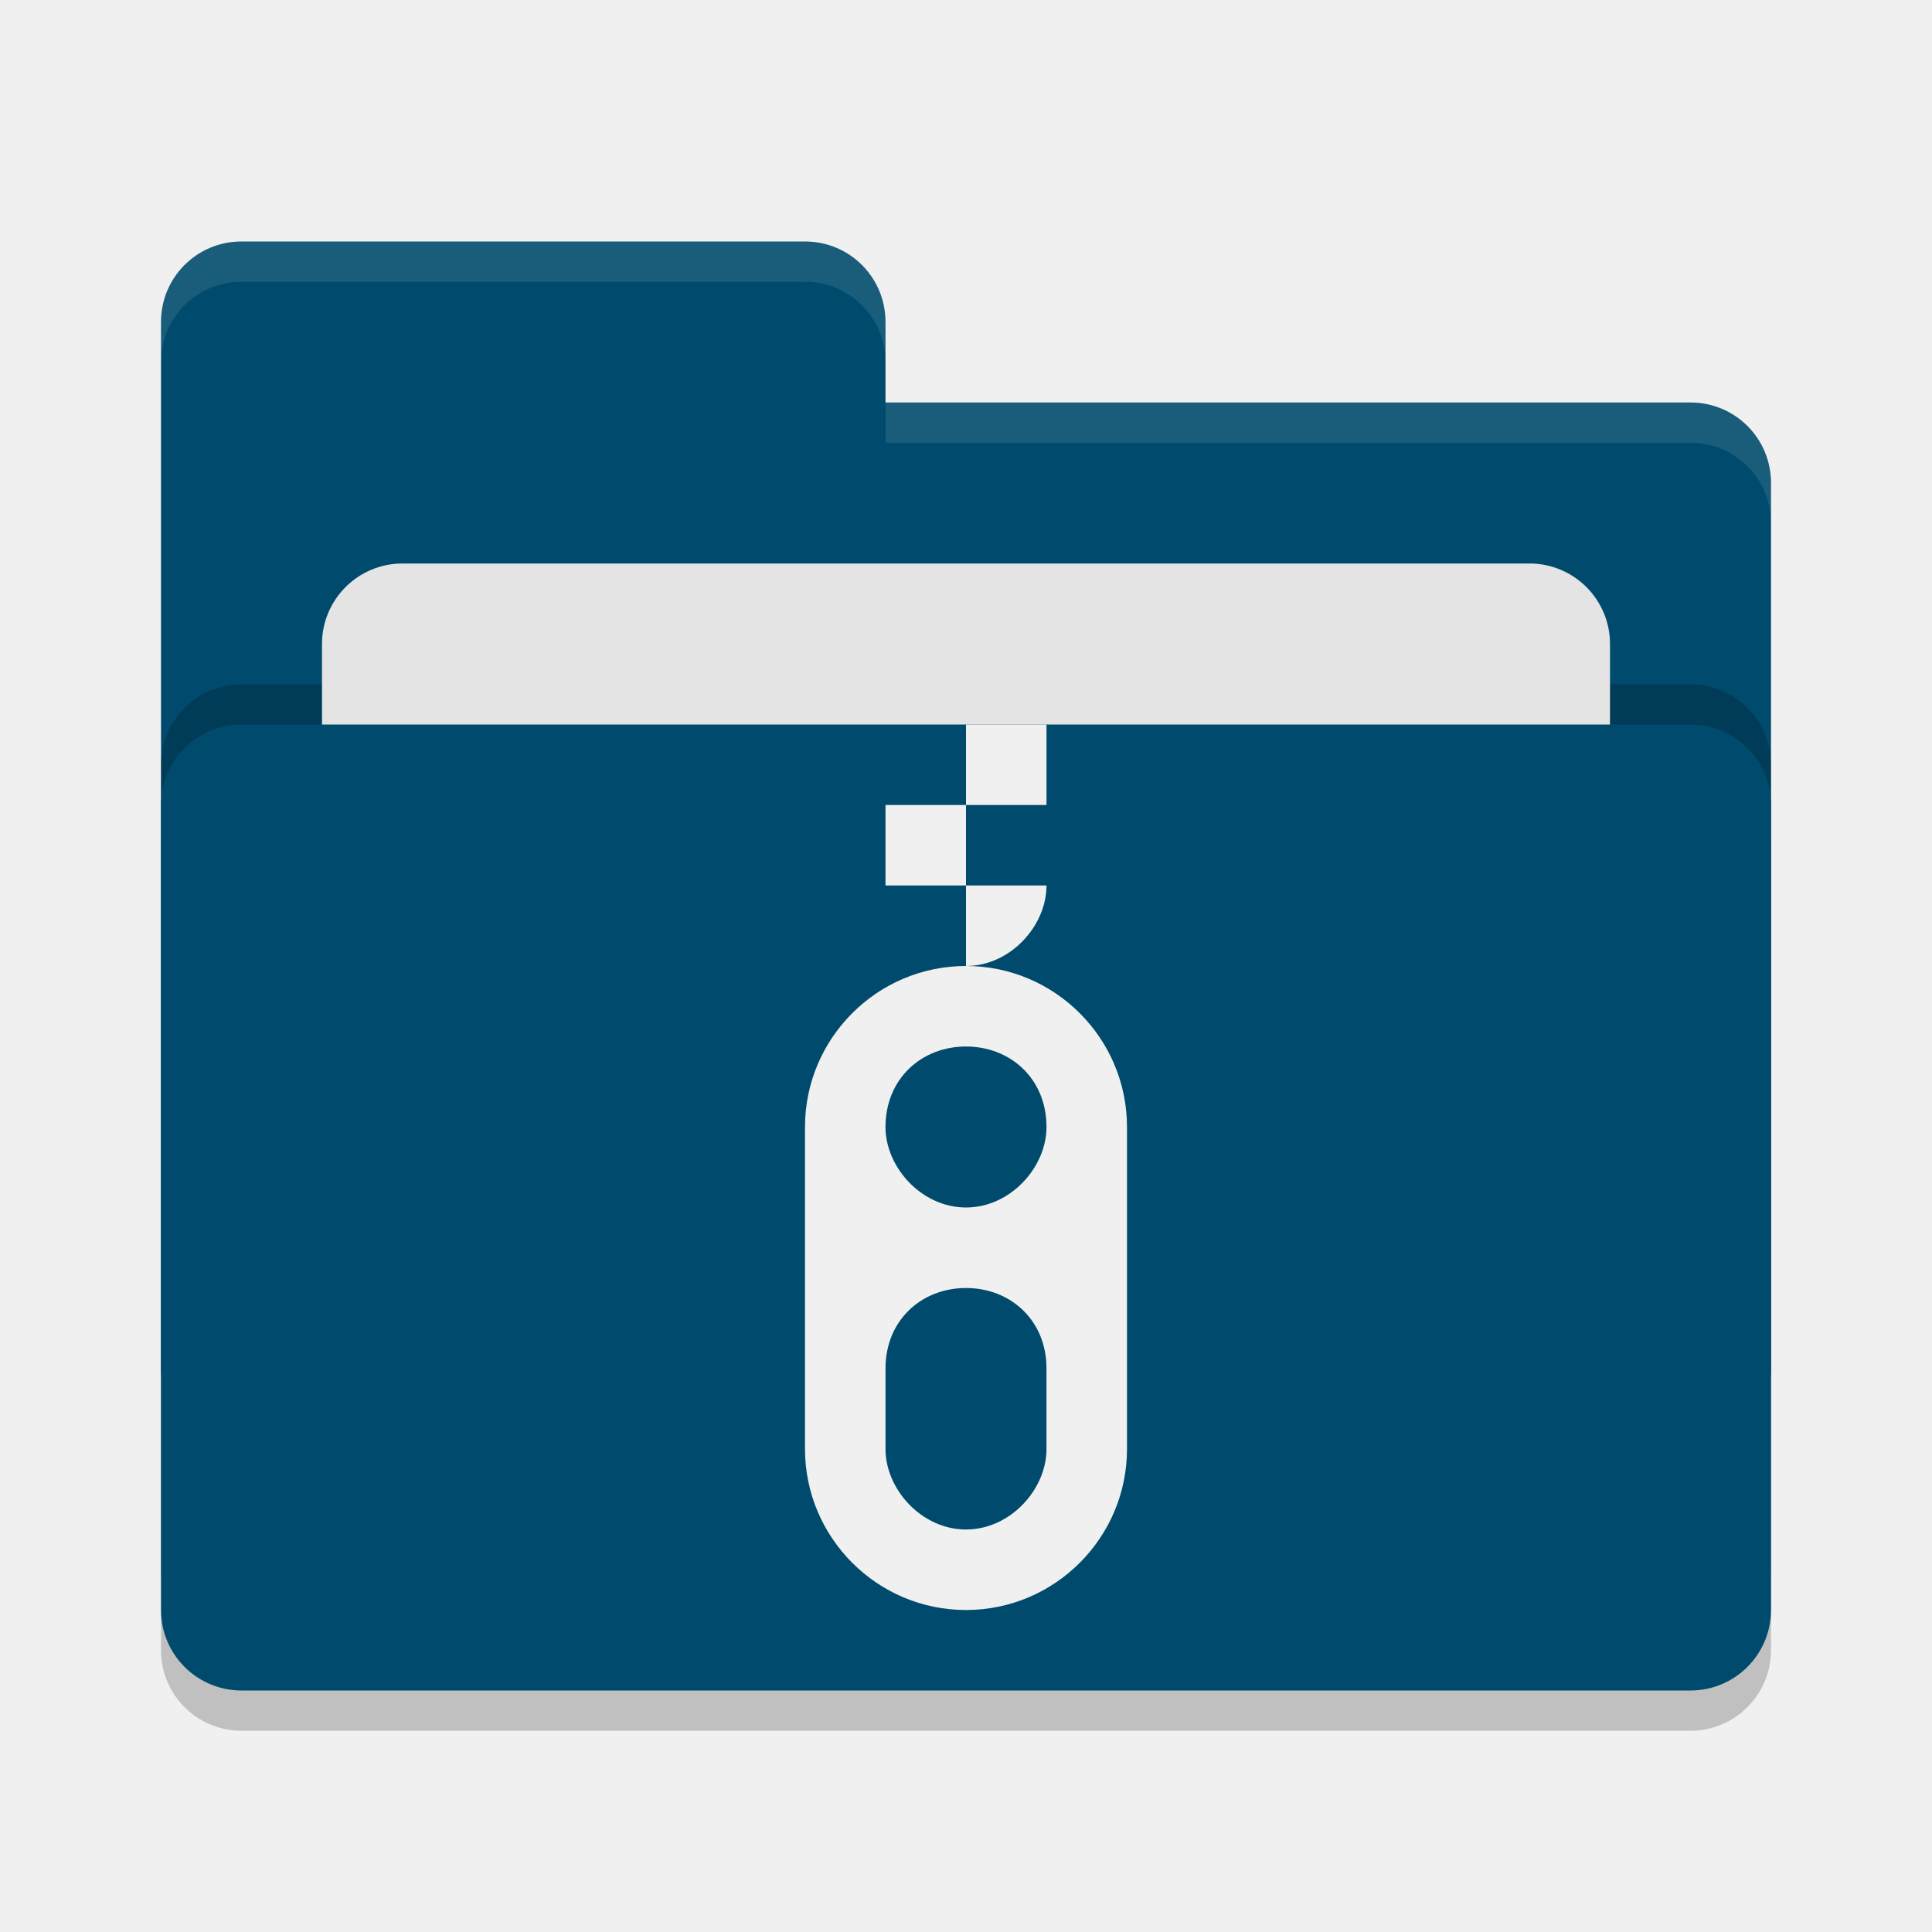
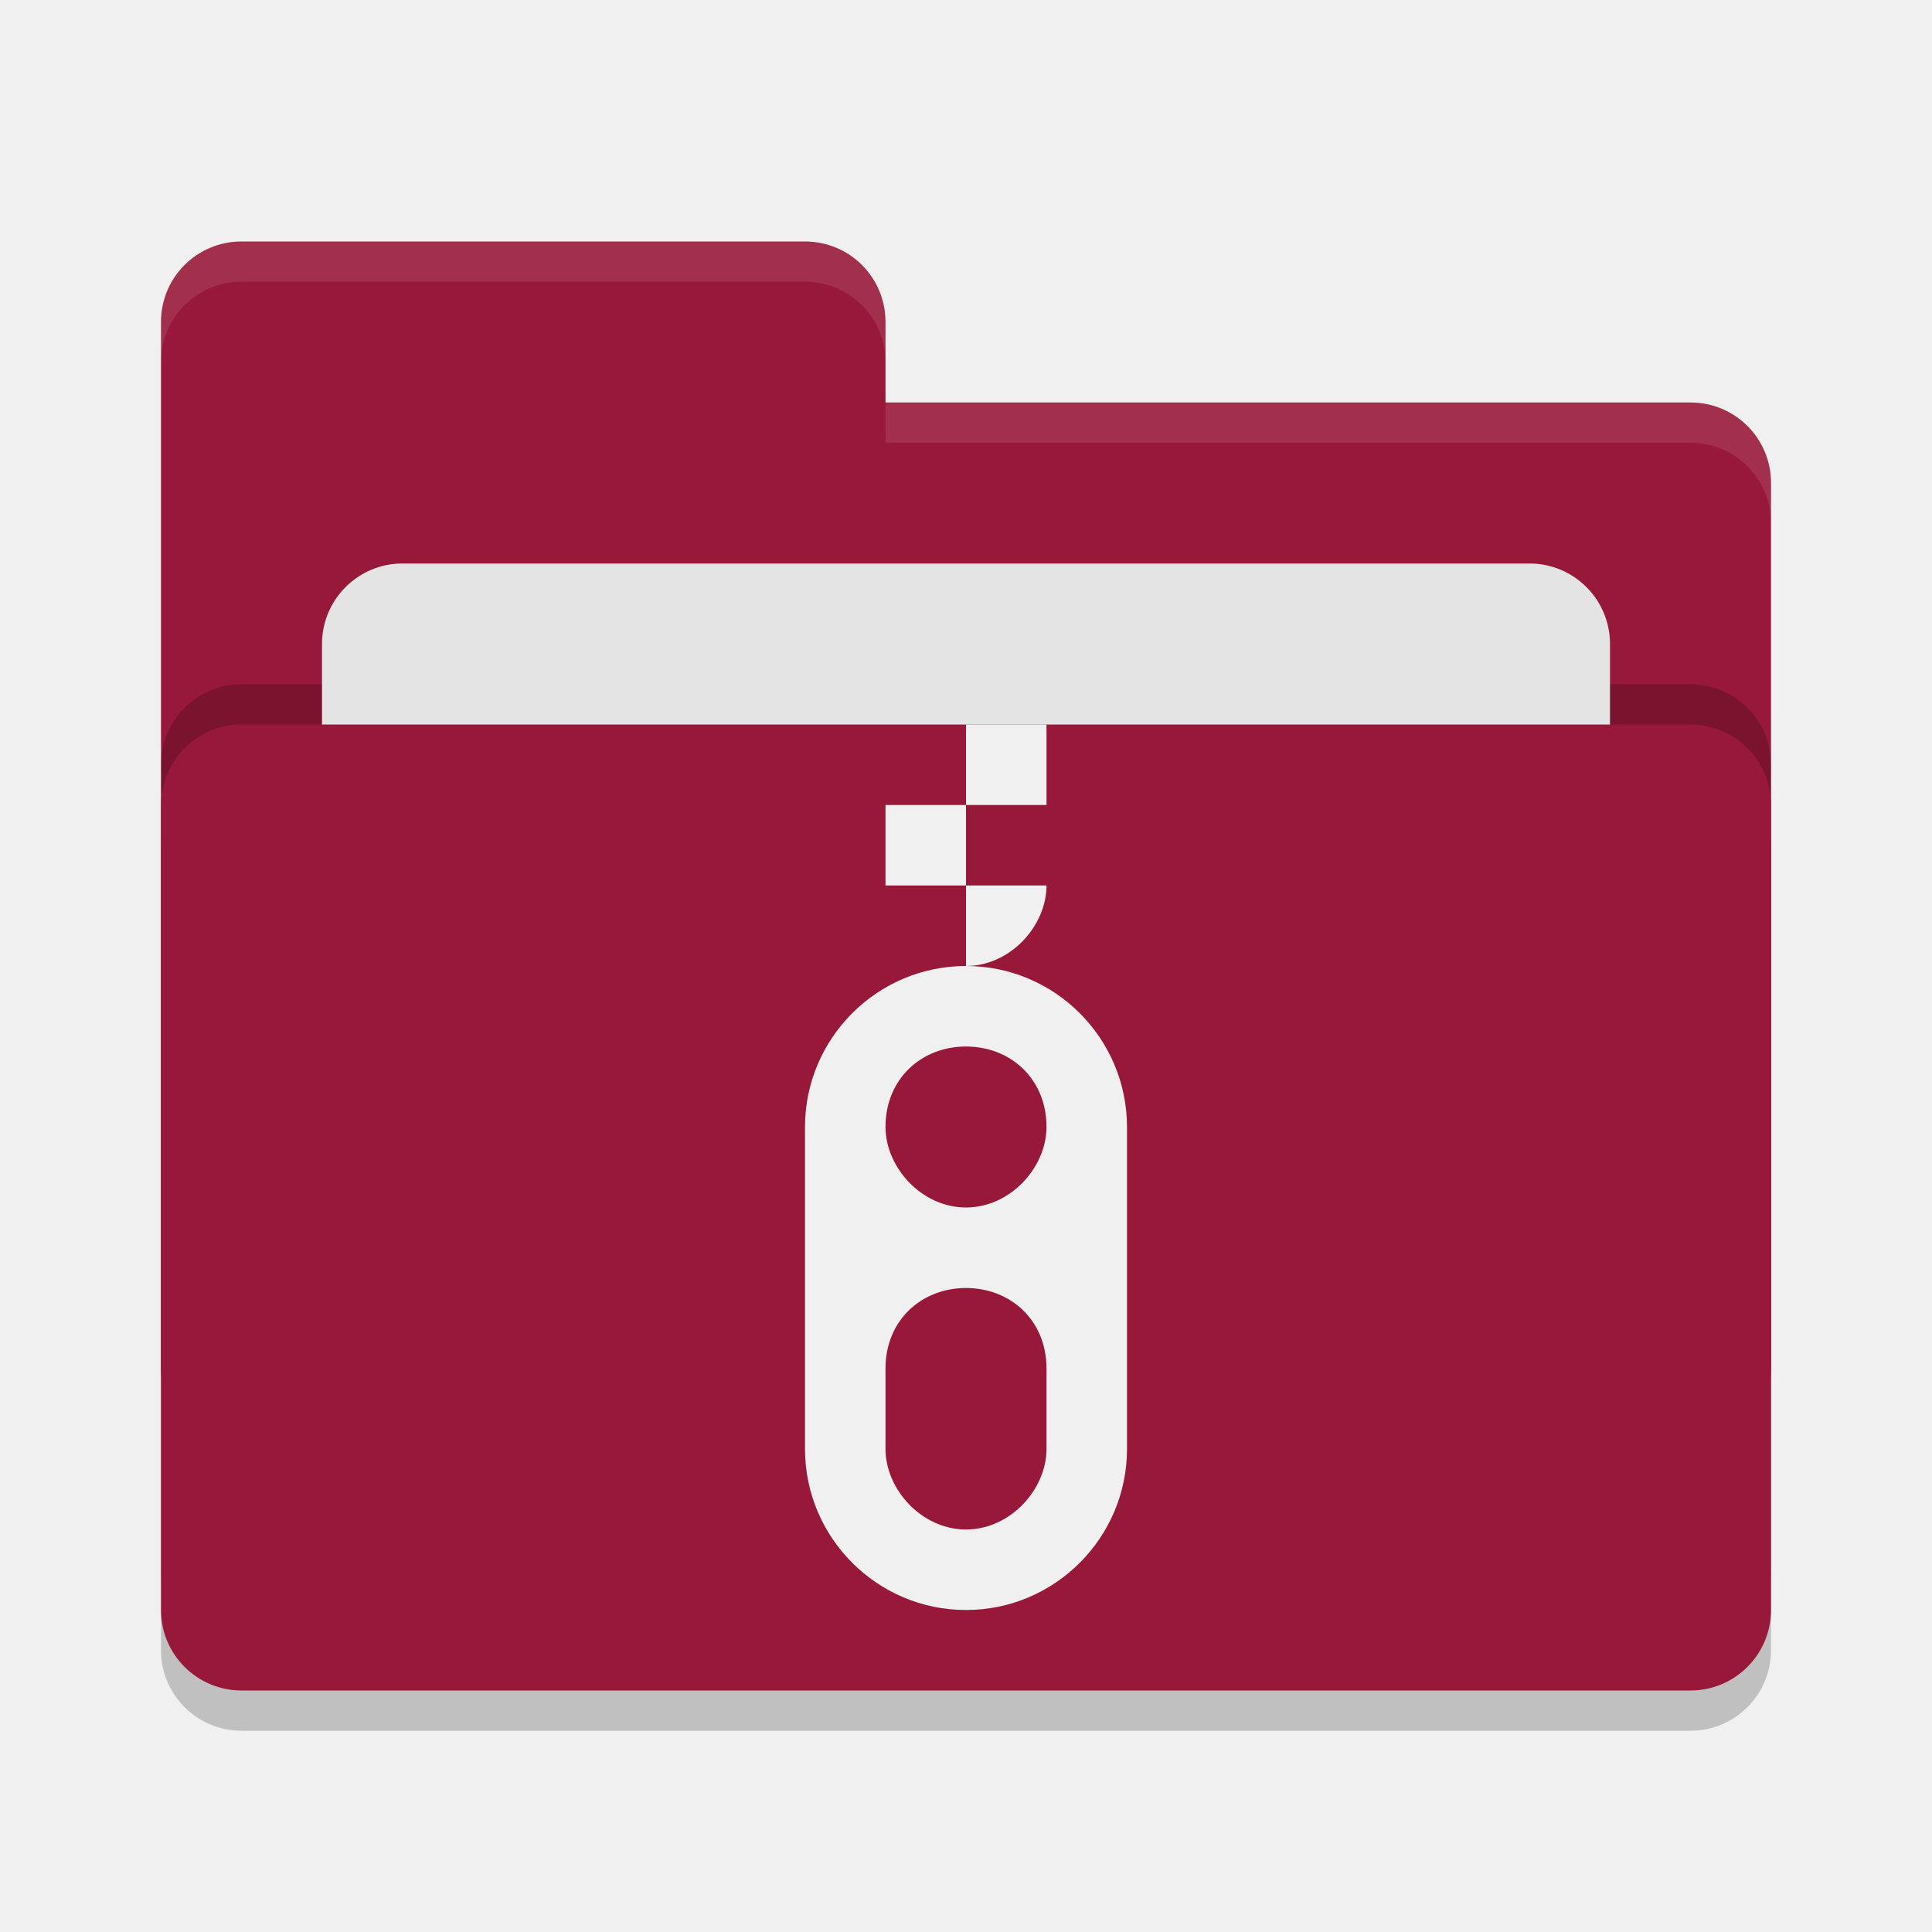
<svg xmlns="http://www.w3.org/2000/svg" width="24" height="24" version="1">
  <rect style="opacity:0.2" width="20" height="12" x="2" y="9.5" rx="1" ry="1" />
-   <path style="fill:#004b6d" d="M 2,17 C 2,17.554 2.446,18 3,18 H 21 C 21.554,18 22,17.554 22,17 V 6 C 22,5.446 21.554,5 21,5 H 11 V 4 C 11,3.446 10.554,3 10,3 H 3 C 2.446,3 2,3.446 2,4" />
+   <path style="fill:#981839" d="M 2,17 C 2,17.554 2.446,18 3,18 H 21 C 21.554,18 22,17.554 22,17 V 6 C 22,5.446 21.554,5 21,5 H 11 V 4 C 11,3.446 10.554,3 10,3 H 3 C 2.446,3 2,3.446 2,4" />
  <rect style="opacity:0.2" width="20" height="12" x="2" y="8.5" rx="1" ry="1" />
  <rect style="fill:#e4e4e4" width="16" height="8" x="4" y="7" rx="1" ry="1" />
-   <rect style="fill:#004b6d" width="20" height="12" x="2" y="9" rx="1" ry="1" />
+   <rect style="fill:#981839" width="20" height="12" x="2" y="9" rx="1" ry="1" />
  <path style="opacity:0.1;fill:#ffffff" d="M 3,3 C 2.446,3 2,3.446 2,4 V 4.5 C 2,3.946 2.446,3.5 3,3.5 H 10 C 10.554,3.5 11,3.946 11,4.5 V 4 C 11,3.446 10.554,3 10,3 Z M 11,5 V 5.5 H 21 C 21.554,5.5 22,5.946 22,6.5 V 6 C 22,5.446 21.554,5 21,5 Z" />
  <path style="fill:#f0f0f0" d="M 12,0 Z" />
  <g>
    <path style="fill:#f0f0f0" d="M 12 9 L 12 10 L 13 10 L 13 9 L 12 9 z M 12 10 L 11 10 L 11 11 L 12 11 L 12 10 z M 12 11 L 12 12 C 12.552 12 13 11.5 13 11 L 12 11 z" />
    <path style="fill:#f0f0f0" d="M 12,12 C 10.895,12 10,12.9 10,14 V 18 C 10,19.1 10.895,20 12,20 13.105,20 14,19.1 14,18 V 14 C 14,12.9 13.105,12 12,12 Z M 12,13 C 12.552,13 13,13.4 13,14 13,14.5 12.552,15 12,15 11.448,15 11,14.5 11,14 11,13.4 11.448,13 12,13 Z M 12,16 C 12.552,16 13,16.4 13,17 V 18 C 13,18.5 12.552,19 12,19 11.448,19 11,18.5 11,18 V 17 C 11,16.4 11.448,16 12,16 Z" />
  </g>
</svg>
